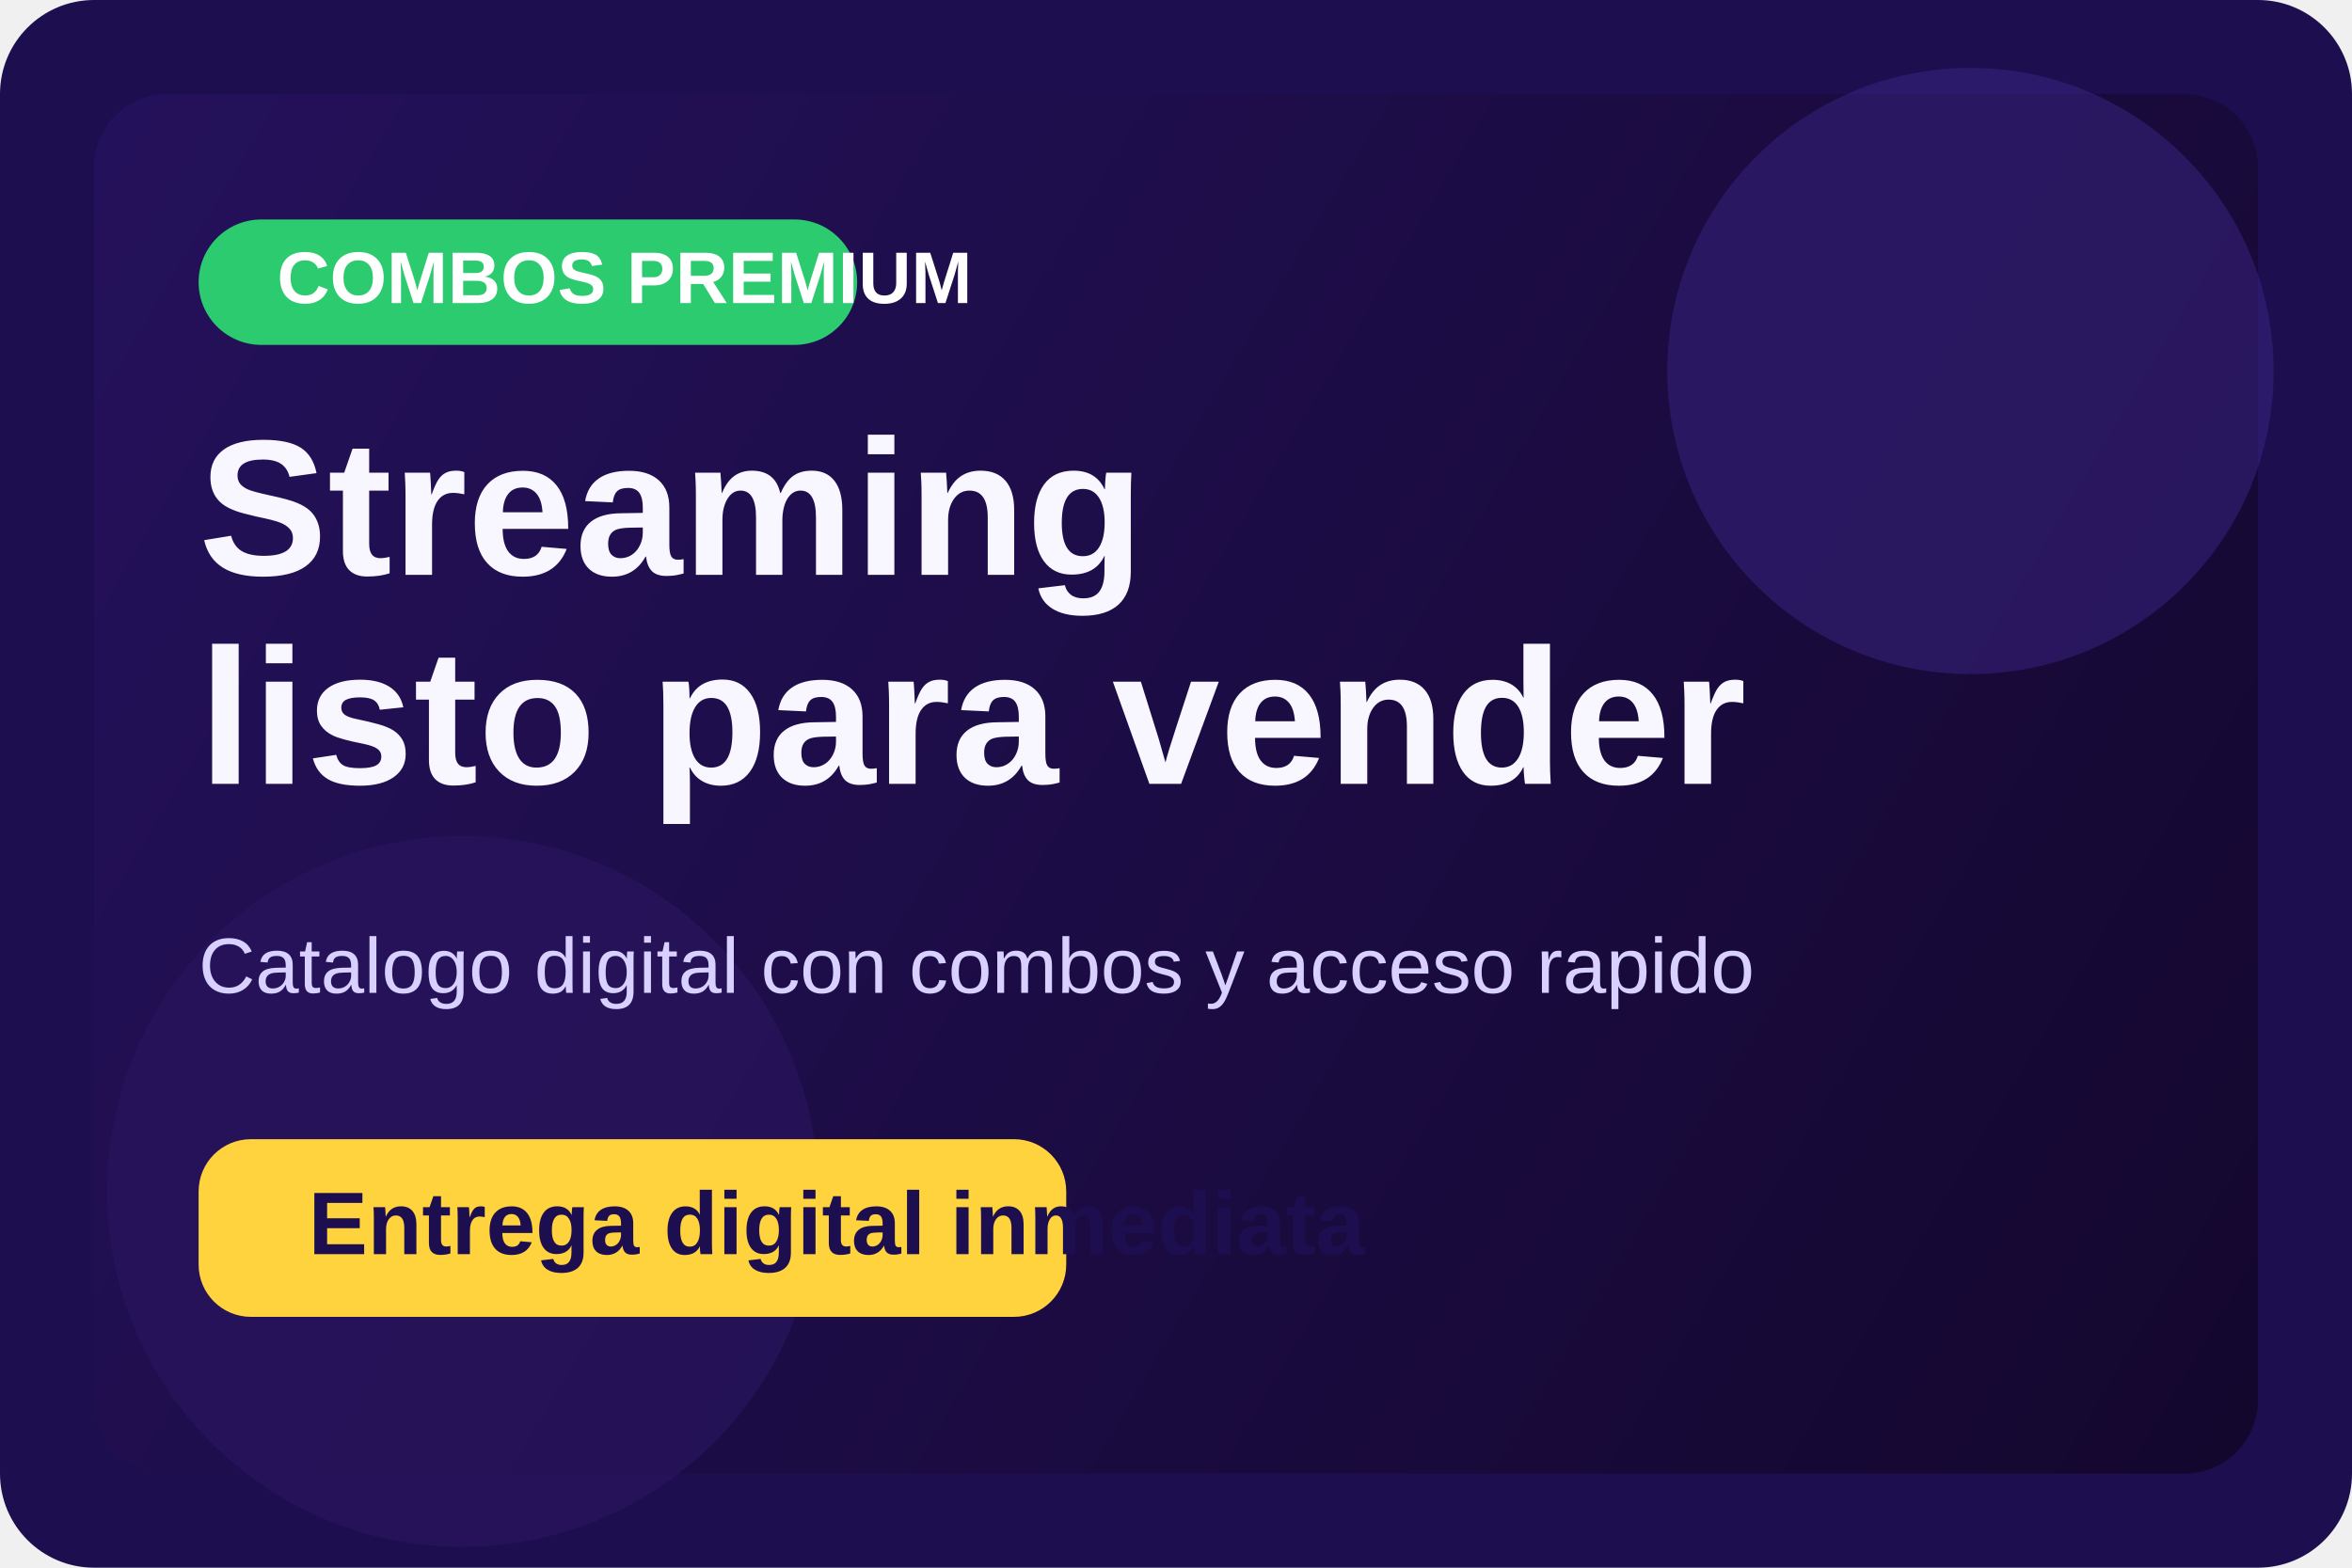
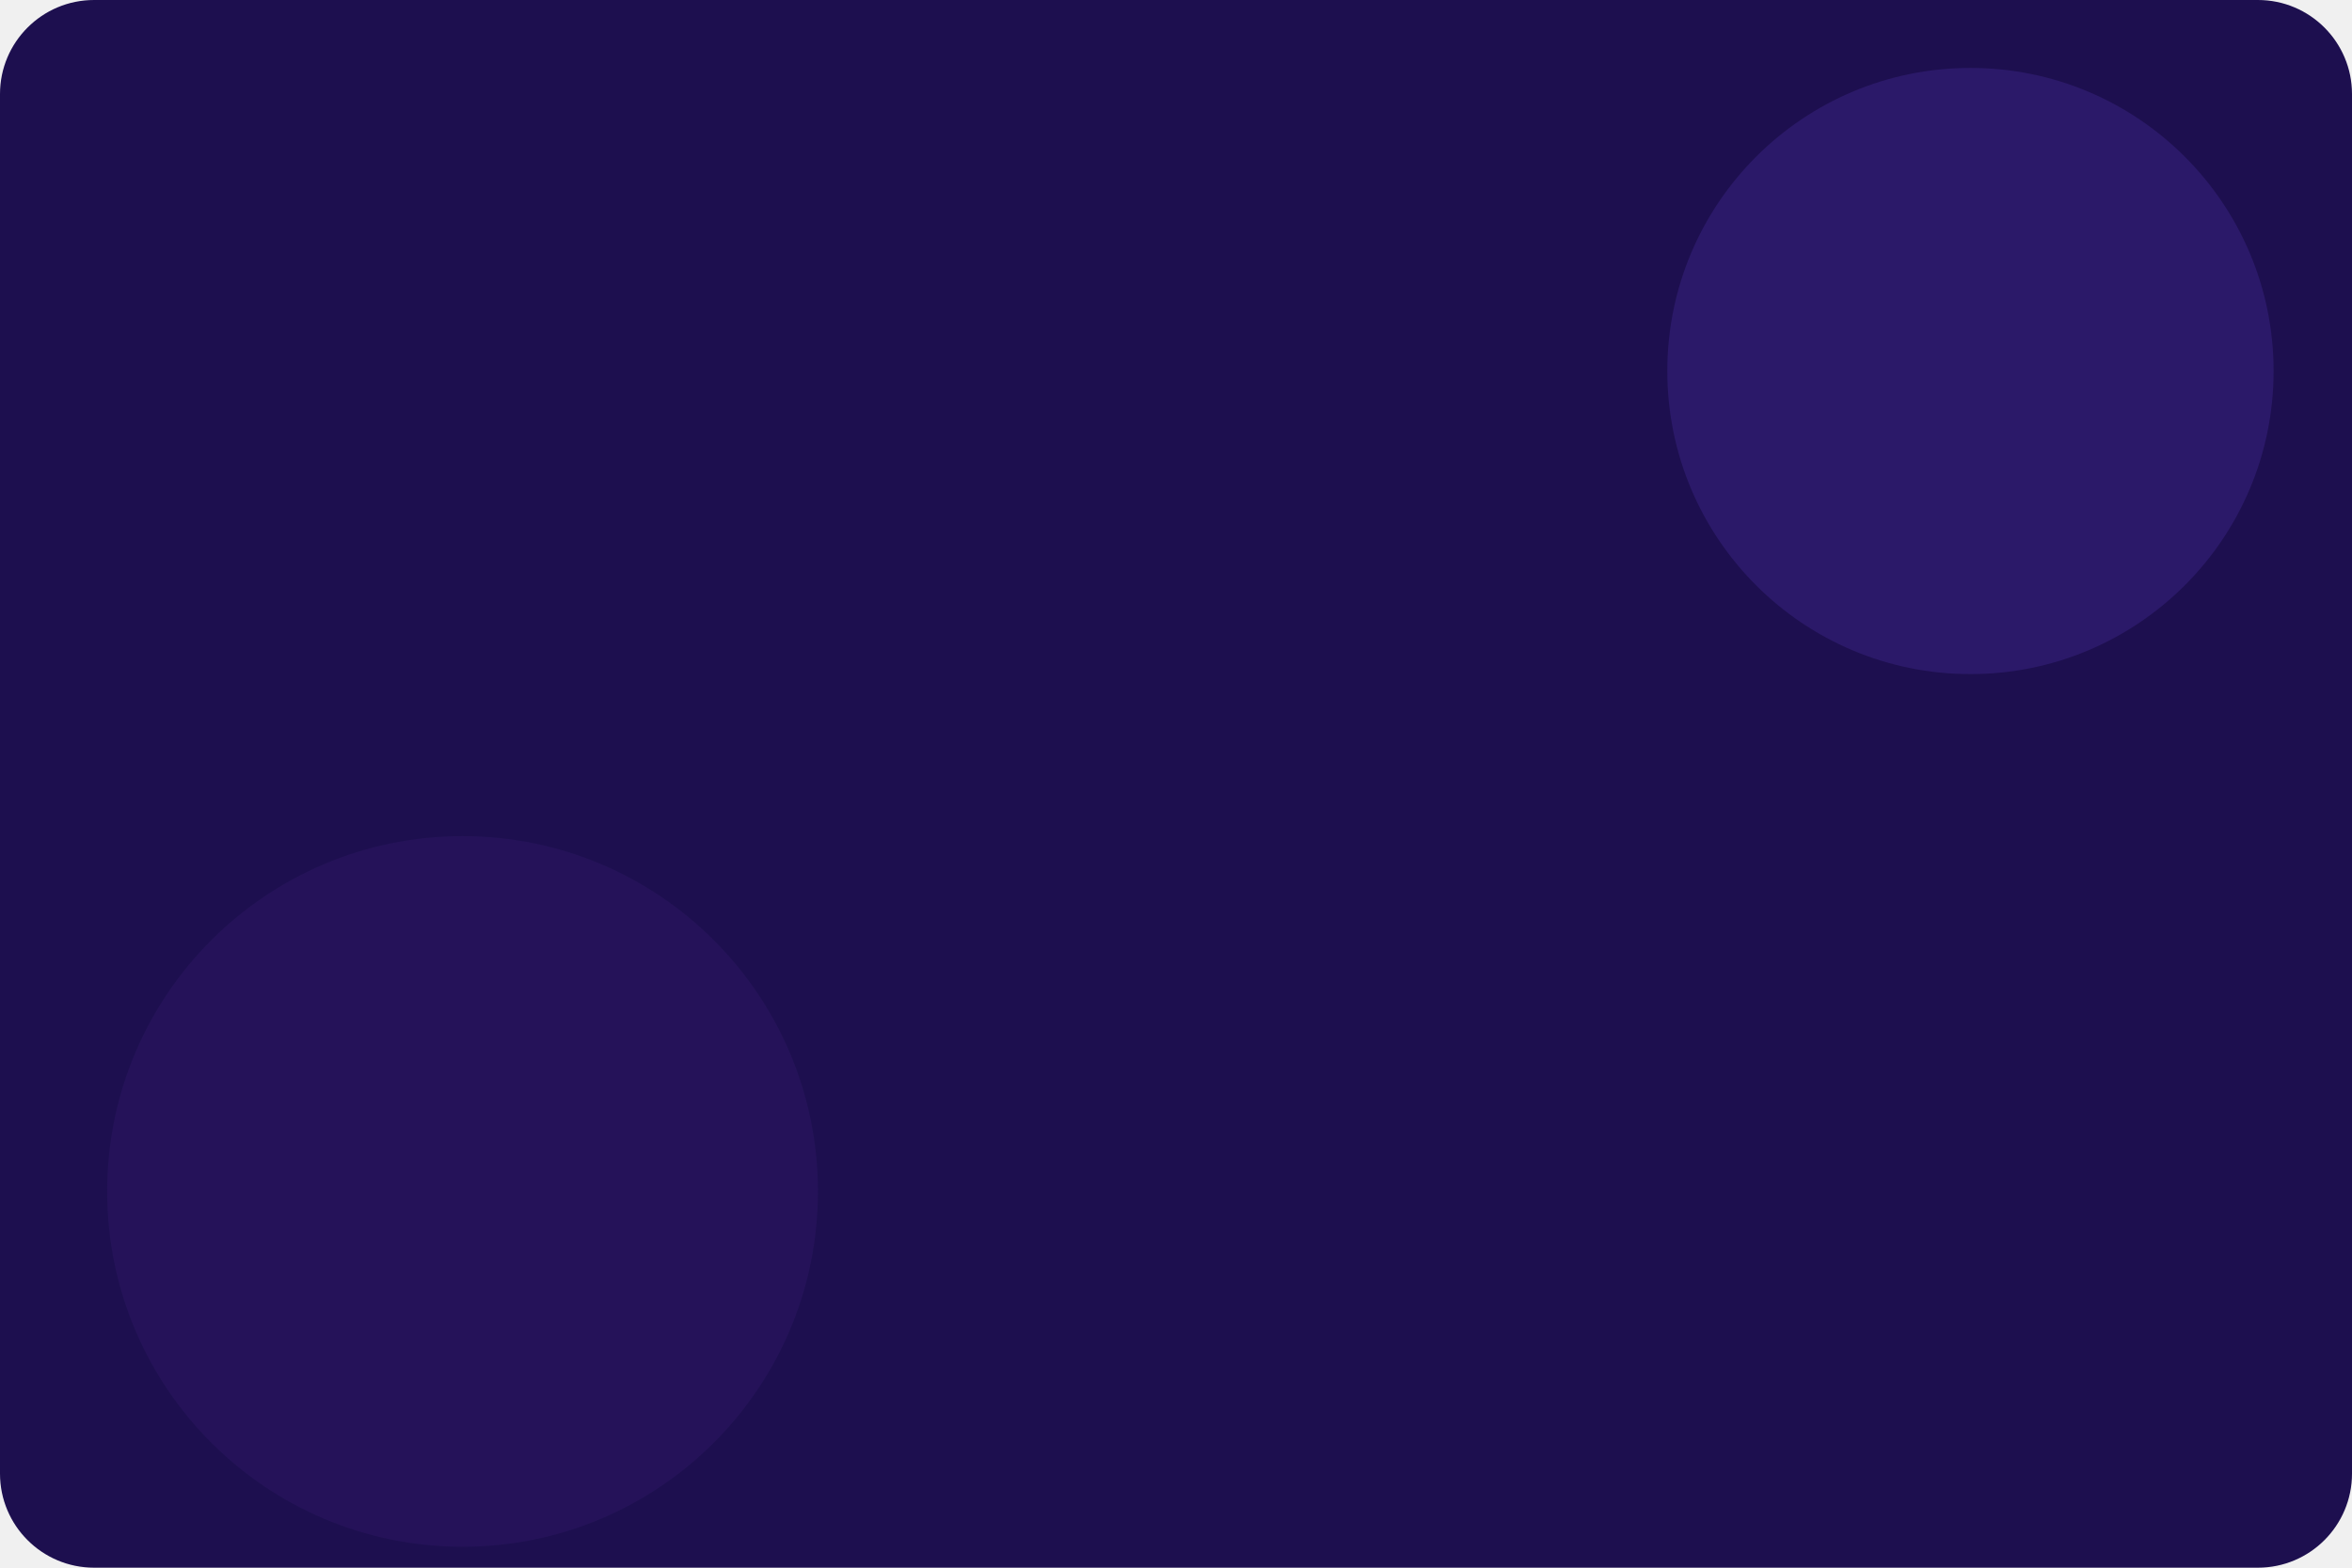
<svg xmlns="http://www.w3.org/2000/svg" width="900" height="600" viewBox="0 0 900 600" fill="none">
  <rect width="900" height="600" rx="36" fill="#1D0F4F" />
  <rect x="36" y="36" width="828" height="528" rx="28" fill="url(#bg)" />
  <circle cx="754" cy="142" r="116" fill="#38217D" fill-opacity="0.55" />
  <circle cx="177" cy="456" r="136" fill="#29145D" fill-opacity="0.7" />
-   <rect x="76" y="84" width="252" height="48" rx="24" fill="#2CCB6F" />
-   <text x="106" y="116" fill="white" font-family="Arial, sans-serif" font-size="28" font-weight="700">COMBOS PREMIUM</text>
-   <text x="76" y="220" fill="#F8F6FF" font-family="Arial, sans-serif" font-size="74" font-weight="800">Streaming</text>
-   <text x="76" y="300" fill="#F8F6FF" font-family="Arial, sans-serif" font-size="74" font-weight="800">listo para vender</text>
-   <text x="76" y="380" fill="#D8D0FF" font-family="Arial, sans-serif" font-size="30">Catalogo digital con combos y acceso rapido</text>
-   <rect x="76" y="436" width="332" height="68" rx="20" fill="#FFD33D" />
-   <text x="118" y="480" fill="#1D0F4F" font-family="Arial, sans-serif" font-size="34" font-weight="800">Entrega digital inmediata</text>
-   <defs>
-     <linearGradient id="bg" x1="40" y1="56" x2="860" y2="544" gradientUnits="userSpaceOnUse">
-       <stop stop-color="#24115B" />
-       <stop offset="1" stop-color="#14072E" />
-     </linearGradient>
-   </defs>
</svg>
